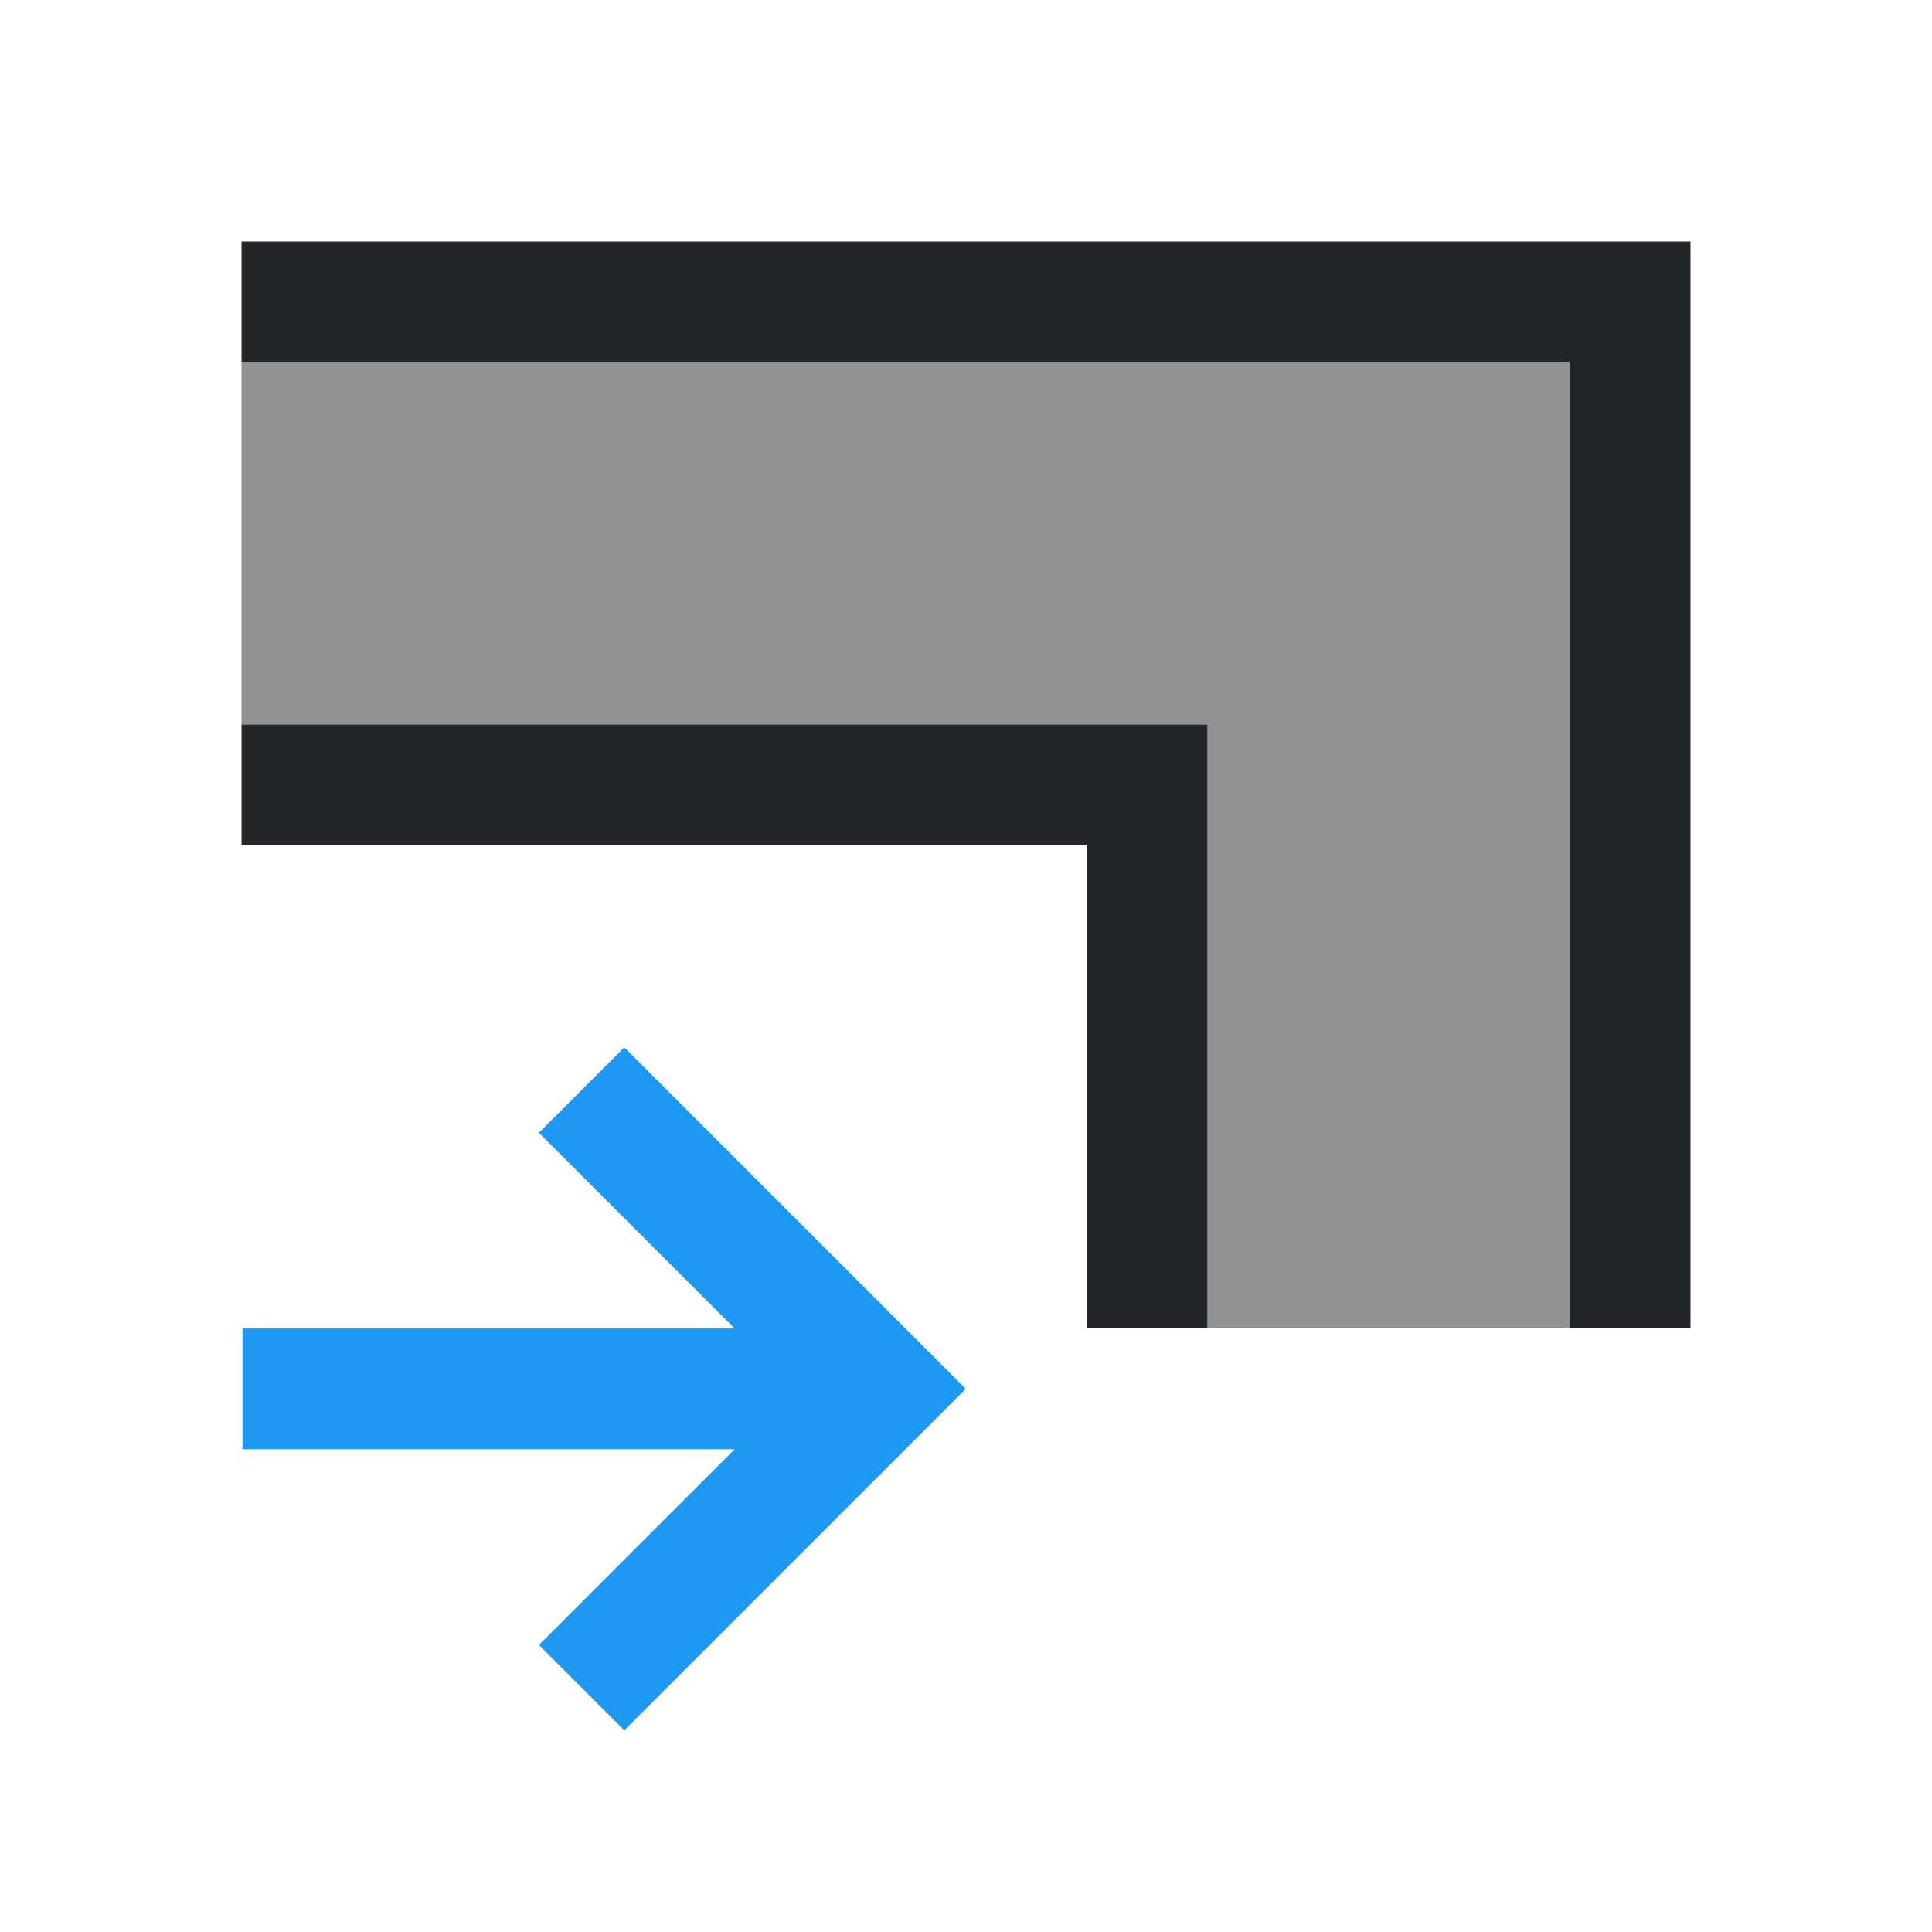
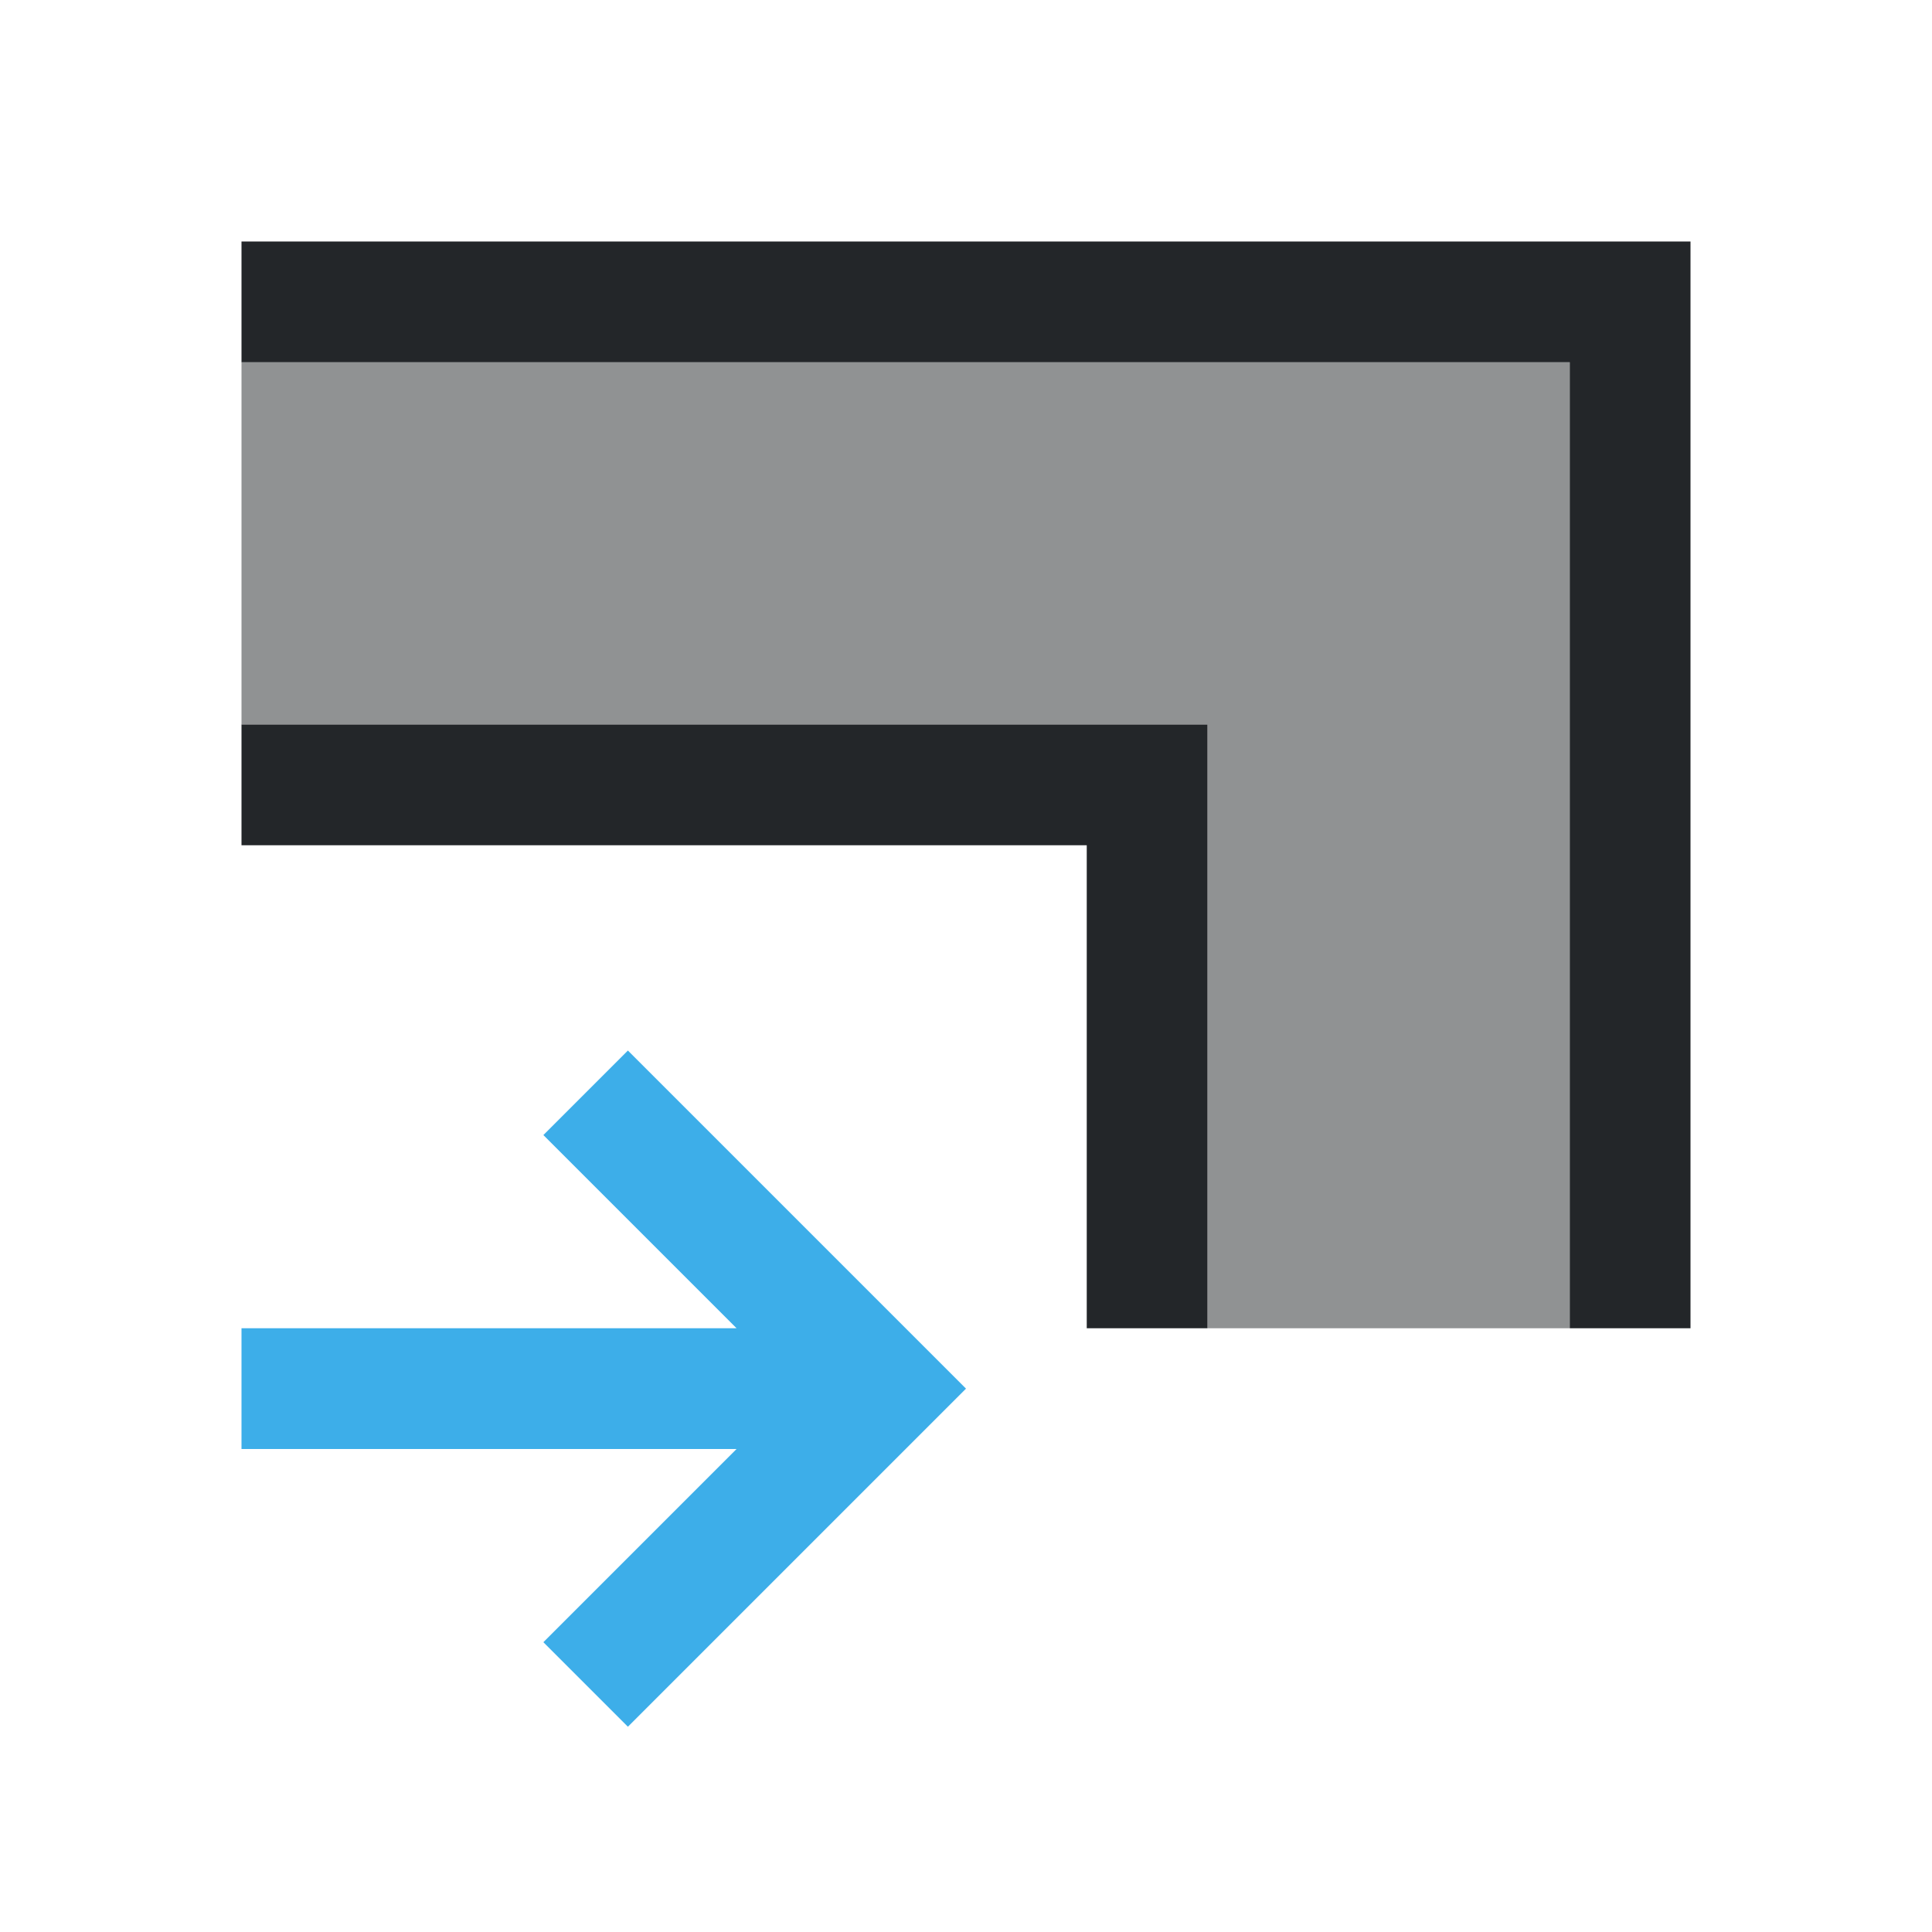
<svg xmlns="http://www.w3.org/2000/svg" viewBox="0 0 16 16">
  <defs id="defs3051">
    <style type="text/css" id="current-color-scheme">
      .ColorScheme-Text {
        color:#232629;
      }
+       .ColorScheme-Highlight {
+         color:#3daee9;
+       }
      </style>
  </defs>
-   <g transform="translate(-421.71-531.79)">
-     <path d="m 2,6 0,-3 11,0 0,8 -3,0 0,-5 z" transform="translate(421.71 531.79)" style="fill:currentColor;fill-opacity:0.5;stroke:none" class="ColorScheme-Text" />
-     <path d="m2 2v1h11v8h1v-8-1h-12m0 4v1h7v4h1v-4-1h-8" transform="translate(421.71 531.79)" style="fill:currentColor;fill-opacity:1;stroke:none" class="ColorScheme-Text" />
-     <path d="m426.88 546.12l-.707-.707 1.621-1.621h-4.076v-1h4.076l-1.621-1.621.707-.707 2.828 2.828-.707.707z" style="fill:#1d99f3" />
-   </g>
+   <path style="fill:currentColor;fill-opacity:0.5;stroke:none" d="M 2 3 L 2 6 L 10 6 L 10 11 L 13 11 L 13 3 L 2 3 z " class="ColorScheme-Text" />
+   <path style="fill:currentColor;fill-opacity:1;stroke:none" d="M 2 2 L 2 3 L 13 3 L 13 11 L 14 11 L 14 2 L 2 2 z M 2 6 L 2 7 L 9 7 L 9 11 L 10 11 L 10 6 L 2 6 z " class="ColorScheme-Text" />
+   <path style="fill:currentColor;fill-opacity:1;stroke:none" d="M 5.2 8.7 L 4.5 9.4 L 6.1 11 L 2 11 L 2 12 L 6.1 12 L 4.5 13.6 L 5.2 14.3 L 7.3 12.2 L 8 11.5 L 5.2 8.7 z " class="ColorScheme-Highlight" />
</svg>
